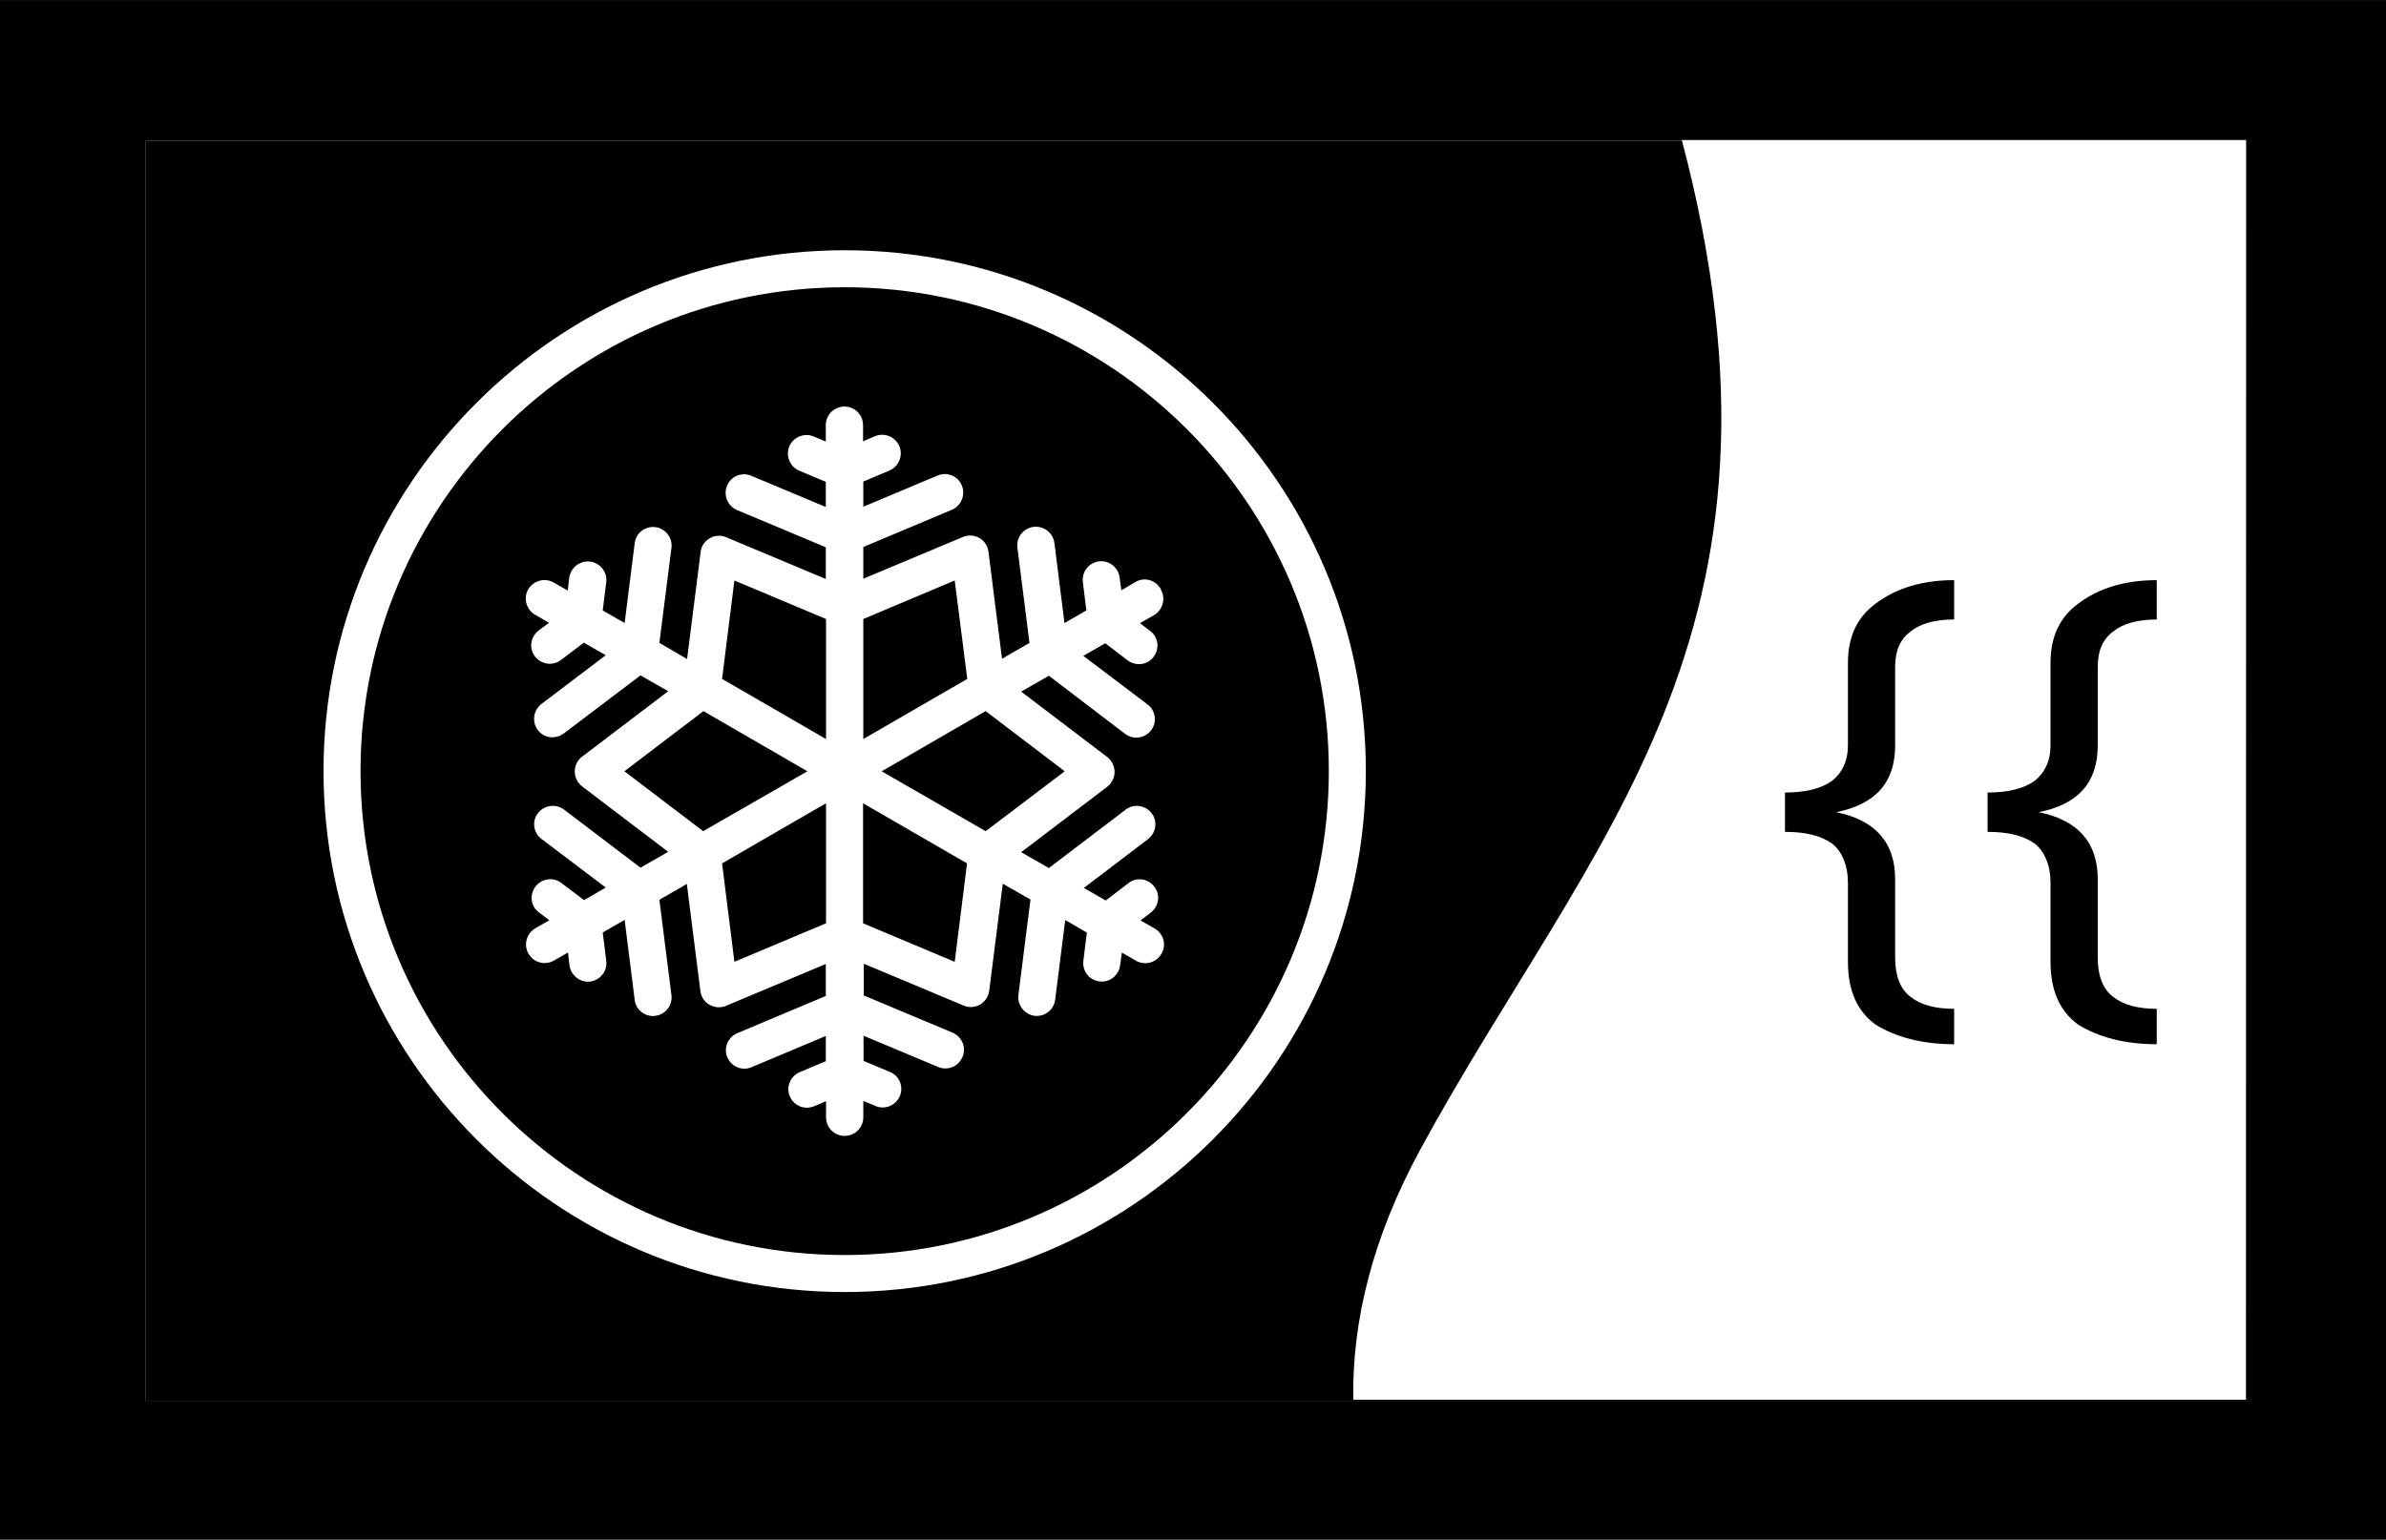
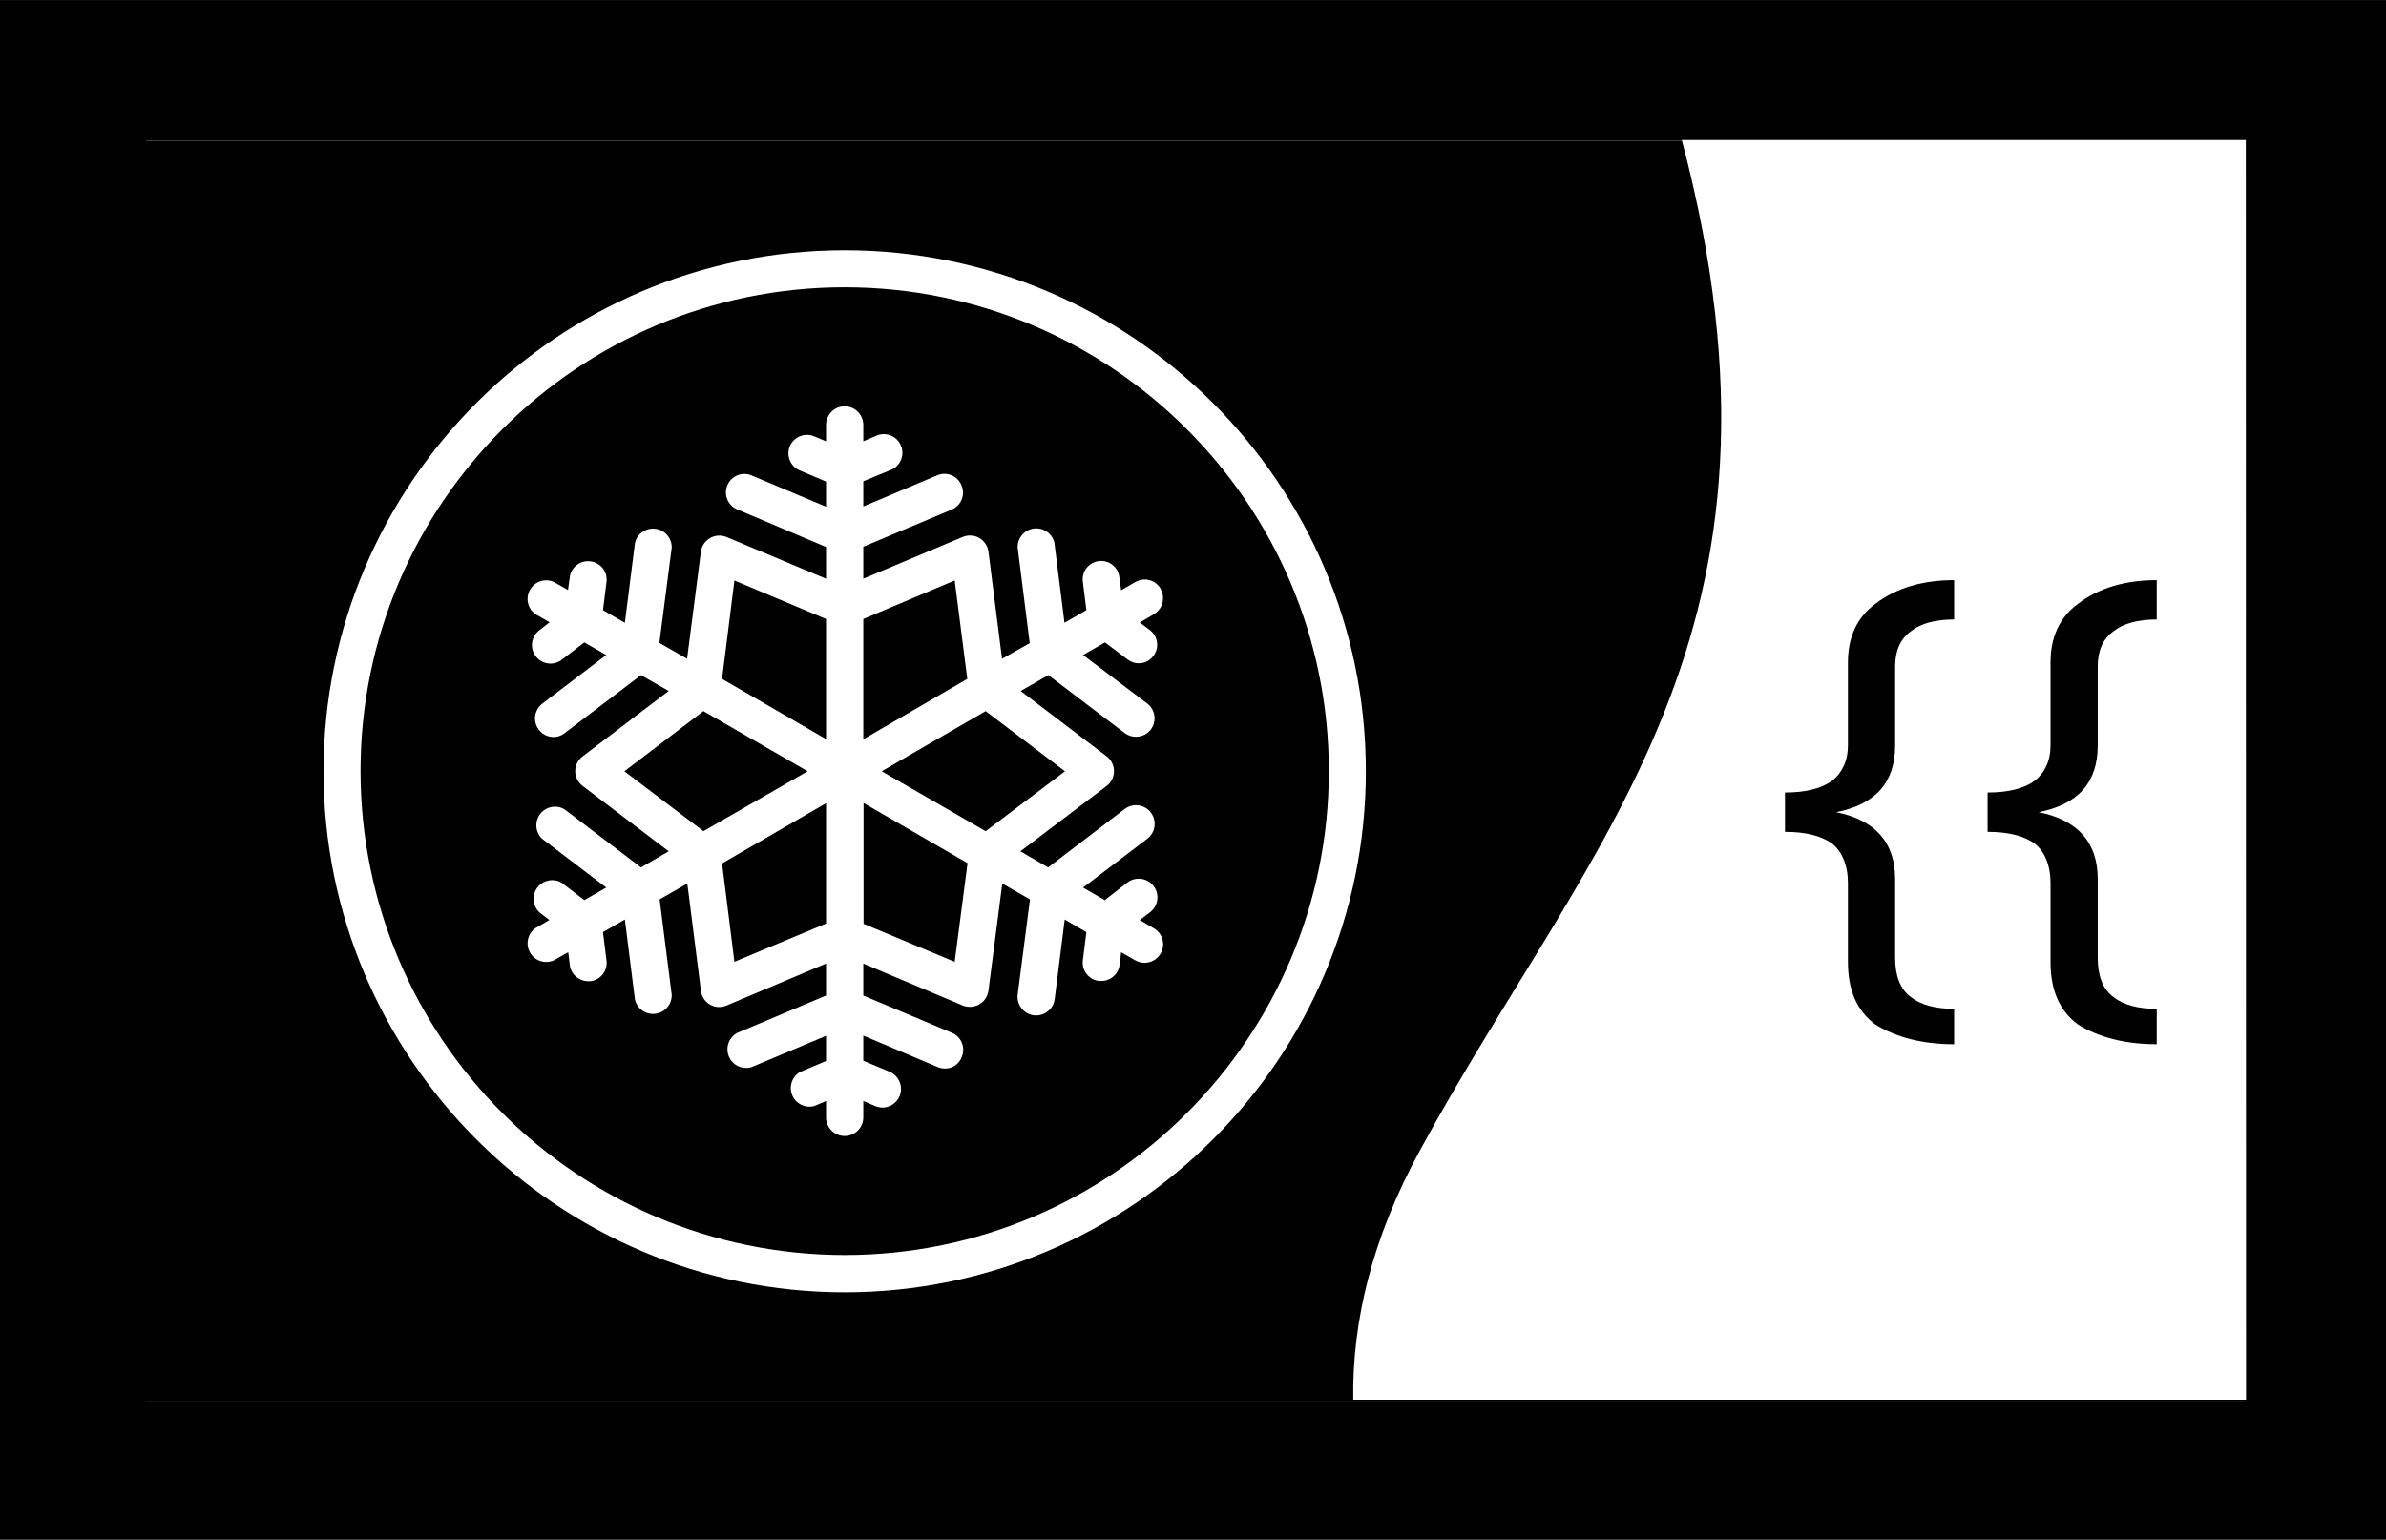
- <svg xmlns="http://www.w3.org/2000/svg" width="94.766mm" height="61.172mm" fill="currentColor" version="1.1" viewBox="0 0 9.477 6.117">
-   <path d="m8.921 5.565h-8.342v-5.006h8.342zm-8.921 0.552h9.477v-6.117h-9.477z" stroke-width=".265" />
-   <path d="m8.921 5.565h-8.342v-5.006h8.342z" stroke-width=".265" />
+ <svg xmlns="http://www.w3.org/2000/svg" width="358.171" height="231.201" fill="currentColor" viewBox="0 0 9.477 6.117">
+   <path d="M8.92 5.565H.58V.559H8.92zM0 6.117h9.477V0H0z" />
+   <path d="M8.92 5.565H.58V.559H8.92z" />
  <g fill="#fff" stroke-width=".265">
-     <path d="m8.921 0.556h-2.241c0.521 1.97-0.366 2.772-1.04 4.013-0.188 0.347-0.27 0.678-0.265 0.992h3.545z" />
-     <path d="m3.355 4.986c-1.06 0-1.923-0.862-1.923-1.923 0-1.06 0.863-1.922 1.923-1.922 1.06 0 1.923 0.862 1.923 1.922 0 1.06-0.863 1.923-1.923 1.923m0-3.992c-1.141 0-2.07 0.928-2.07 2.069 0 1.141 0.928 2.07 2.07 2.07s2.07-0.929 2.07-2.07c0-1.141-0.929-2.069-2.07-2.069" />
-     <path d="m4.229 3.064-0.314 0.238-0.413-0.238 0.413-0.239zm-0.437 0.757-0.364-0.153v-0.477l0.413 0.239zm-0.875 0-0.049-0.391 0.413-0.239v0.477zm-0.437-0.757 0.314-0.239 0.413 0.239-0.414 0.238zm0.437-0.758 0.364 0.153v0.477l-0.413-0.239zm0.875 0 0.05 0.391-0.413 0.239v-0.477zm0.818 0.033c-0.02-0.035-0.065-0.048-0.1-0.027l-0.056 0.033-0.007-0.051c-5e-3 -0.04-0.042-0.069-0.082-0.064-0.04 5e-3 -0.069 0.042-0.064 0.082l0.014 0.113-0.087 0.05-0.04-0.318c-0.005-0.04-0.042-0.069-0.083-0.064-0.04 5e-3 -0.069 0.042-0.064 0.082l0.048 0.379-0.109 0.063-0.054-0.426c-0.003-0.022-0.016-0.043-0.036-0.054-0.02-0.011-0.044-0.013-0.065-4e-3l-0.396 0.166v-0.126l0.352-0.148c0.037-0.016 0.055-0.059 0.039-0.097-0.015-0.037-0.058-0.055-0.096-0.039l-0.295 0.124v-0.1l0.104-0.044c0.037-0.016 0.055-0.059 0.039-0.097-0.016-0.037-0.059-0.055-0.097-0.039l-0.047 0.02v-0.064c0-0.041-0.033-0.074-0.074-0.074s-0.074 0.033-0.074 0.074v0.065l-0.048-0.02c-0.037-0.016-0.081 0.002-0.097 0.039-0.015 0.038 0.002 0.081 0.04 0.097l0.105 0.044v0.1l-0.296-0.124c-0.038-0.016-0.081 0.002-0.096 0.039-0.016 0.038 0.002 0.081 0.039 0.097l0.353 0.148v0.126l-0.396-0.166c-0.021-9e-3 -0.046-0.007-0.065 4e-3 -0.02 0.012-0.034 0.032-0.036 0.054l-0.054 0.426-0.11-0.064 0.048-0.378c5e-3 -0.04-0.024-0.077-0.064-0.082-0.04-0.005-0.077 0.023-0.082 0.064l-0.04 0.317-0.087-0.05 0.014-0.112c0.005-0.04-0.024-0.077-0.064-0.082-0.04-0.005-0.077 0.023-0.083 0.064l-0.006 0.051-0.056-0.032c-0.035-0.02-0.08-0.008-0.101 0.027-0.02 0.035-0.008 0.08 0.027 0.101l0.056 0.032-0.042 0.031c-0.032 0.025-0.039 0.071-0.014 0.103 0.015 0.019 0.037 0.029 0.059 0.029 0.016 0 0.031-0.005 0.044-0.015l0.091-0.069 0.087 0.05-0.256 0.194c-0.032 0.025-0.038 0.071-0.014 0.103 0.014 0.019 0.036 0.029 0.058 0.029 0.016 0 0.032-5e-3 0.045-0.015l0.305-0.231 0.11 0.063-0.342 0.26c-0.019 0.014-0.029 0.036-0.029 0.059 0 0.023 0.011 0.045 0.029 0.059l0.342 0.26-0.11 0.063-0.304-0.231c-0.032-0.024-0.078-0.018-0.103 0.014-0.025 0.032-0.019 0.078 0.014 0.103l0.255 0.193-0.086 0.05-0.09-0.068c-0.032-0.025-0.079-0.018-0.103 0.014-0.025 0.033-0.019 0.079 0.014 0.103l0.041 0.031-0.056 0.032c-0.035 0.021-0.047 0.065-0.027 0.101 0.014 0.024 0.039 0.037 0.064 0.037 0.013 0 0.025-0.003 0.037-0.01l0.056-0.032 0.006 0.051c0.005 0.037 0.037 0.065 0.073 0.065 0.003 0 0.006 0 9e-3 -5.29e-4 0.04-5e-3 0.069-0.042 0.064-0.082l-0.014-0.113 0.087-0.05 0.04 0.318c0.004 0.037 0.037 0.064 0.073 0.064 0.003 0 0.006-2.65e-4 0.009-7.94e-4 0.04-5e-3 0.069-0.042 0.064-0.082l-0.048-0.379 0.109-0.063 0.054 0.426c0.003 0.023 0.016 0.043 0.036 0.054 0.011 0.006 0.024 0.01 0.037 0.01 0.01 0 0.02-0.002 0.029-0.006l0.396-0.166v0.127l-0.352 0.148c-0.037 0.016-0.055 0.059-0.039 0.096 0.012 0.028 0.039 0.045 0.068 0.045 0.009 0 0.019-0.002 0.028-0.006l0.295-0.124v0.1l-0.104 0.044c-0.037 0.016-0.055 0.059-0.039 0.096 0.012 0.028 0.039 0.045 0.068 0.045 0.009 0 0.019-0.002 0.029-0.006l0.047-0.02v0.064c0 0.041 0.033 0.074 0.074 0.074 0.041 0 0.074-0.033 0.074-0.074v-0.065l0.048 0.02c0.009 4e-3 0.019 0.006 0.029 0.006 0.029 0 0.056-0.017 0.068-0.045 0.016-0.038-0.002-0.081-0.039-0.096l-0.105-0.044v-0.1l0.296 0.124c0.009 4e-3 0.019 0.006 0.029 0.006 0.029 0 0.056-0.017 0.068-0.046 0.016-0.037-0.002-0.08-0.039-0.096l-0.353-0.148v-0.126l0.396 0.166c0.009 0.004 0.019 0.006 0.029 0.006 0.013 0 0.026-0.003 0.037-0.01 0.02-0.012 0.033-0.032 0.036-0.054l0.054-0.426 0.11 0.063-0.048 0.379c-0.005 0.04 0.024 0.077 0.064 0.083 0.003 2.65e-4 0.006 2.65e-4 0.009 2.65e-4 0.037 0 0.068-0.027 0.073-0.064l0.04-0.317 0.086 0.05-0.014 0.112c-0.005 0.04 0.023 0.077 0.064 0.082 0.003 5.29e-4 0.006 5.29e-4 0.009 5.29e-4 0.037 0 0.068-0.027 0.073-0.065l0.007-0.05 0.056 0.032c0.011 0.007 0.024 0.01 0.037 0.01 0.025 0 0.05-0.013 0.064-0.037 0.021-0.035 0.009-0.08-0.027-0.101l-0.056-0.032 0.041-0.031c0.032-0.025 0.039-0.071 0.014-0.103-0.025-0.033-0.071-0.039-0.103-0.014l-0.09 0.069-0.087-0.05 0.255-0.194c0.032-0.025 0.039-0.071 0.014-0.103s-0.071-0.039-0.103-0.014l-0.305 0.232-0.11-0.063 0.342-0.26c0.018-0.014 0.029-0.036 0.029-0.059 0-0.023-0.011-0.045-0.029-0.059l-0.342-0.26 0.11-0.063 0.303 0.231c0.013 0.01 0.029 0.015 0.044 0.015 0.022 0 0.044-0.01 0.059-0.029 0.025-0.033 0.018-0.079-0.014-0.103l-0.255-0.193 0.087-0.05 0.089 0.068c0.013 0.01 0.029 0.015 0.045 0.015 0.022 0 0.044-0.01 0.058-0.029 0.025-0.033 0.019-0.079-0.014-0.103l-0.04-0.031 0.056-0.032c0.035-0.021 0.047-0.066 0.027-0.101" />
+     <path d="M8.92.556H6.68c.52 1.97-.366 2.772-1.04 4.014-.189.346-.27.678-.265.991h3.546zM3.355 4.986a1.925 1.925 0 0 1-1.923-1.923c0-1.06.863-1.922 1.923-1.922s1.923.863 1.923 1.922c0 1.06-.863 1.923-1.923 1.923m0-3.992c-1.141 0-2.07.928-2.07 2.07 0 1.14.929 2.07 2.07 2.07s2.07-.93 2.07-2.07c0-1.142-.93-2.07-2.07-2.07" />
+     <path d="m4.23 3.064-.315.238-.413-.238.413-.239zm-.438.757L3.43 3.67V3.19l.413.239zm-.875 0-.049-.391.413-.239v.478zm-.437-.757.314-.239.414.239-.414.238zm.437-.758.364.153v.477l-.413-.239zm.875 0 .05.391-.413.24v-.478zm.818.033a.073.073 0 0 0-.1-.027l-.057.033-.007-.052a.073.073 0 0 0-.082-.064.073.073 0 0 0-.063.082l.014.113-.087.05-.04-.318a.074.074 0 0 0-.146.019l.048.38-.11.062-.054-.426a.074.074 0 0 0-.102-.058l-.395.166v-.127l.352-.148a.073.073 0 0 0 .038-.096.073.073 0 0 0-.096-.04l-.294.124v-.1l.104-.043a.074.074 0 1 0-.057-.136l-.047.02v-.065a.074.074 0 1 0-.148 0v.065l-.048-.02a.074.074 0 0 0-.096.04.074.074 0 0 0 .04.096l.104.044v.1l-.295-.124a.073.073 0 0 0-.097.039.073.073 0 0 0 .04.096l.352.149v.126l-.396-.166a.074.074 0 0 0-.101.058l-.055.426-.11-.063.049-.378a.074.074 0 0 0-.146-.019l-.04.317-.087-.05.014-.112a.073.073 0 0 0-.064-.082.073.073 0 0 0-.082.064l-.007.05-.056-.032a.074.074 0 0 0-.073.128l.056.032-.041.032a.073.073 0 0 0-.014.103.073.073 0 0 0 .103.014l.09-.069.087.05-.255.194a.074.074 0 0 0 .044.132.07.07 0 0 0 .045-.015l.304-.231.11.063-.342.26a.073.073 0 0 0 0 .117l.342.26-.11.064-.304-.231a.074.074 0 0 0-.089.117l.255.194-.087.05-.09-.069a.074.074 0 0 0-.089.117l.04.031-.055.032a.074.074 0 0 0 .073.128l.057-.032.006.05a.074.074 0 0 0 .073.065h.01a.073.073 0 0 0 .063-.082l-.014-.113.087-.05.04.318a.074.074 0 0 0 .146-.019l-.048-.379.11-.063.054.426a.073.073 0 0 0 .101.059l.396-.167v.127l-.352.148a.074.074 0 0 0 .057.136l.295-.124v.1l-.104.044a.074.074 0 0 0 .057.135l.047-.02v.065a.074.074 0 1 0 .148 0v-.065l.047.02q.015.006.029.006a.074.074 0 0 0 .029-.142l-.105-.044v-.1l.295.125q.015.006.029.006a.07.07 0 0 0 .067-.046.073.073 0 0 0-.039-.096l-.352-.148v-.127l.396.167Q3.838 4 3.853 4a.074.074 0 0 0 .073-.064l.055-.426.11.063-.049.379a.074.074 0 0 0 .073.082.074.074 0 0 0 .074-.064l.04-.317.086.05-.014.112a.073.073 0 0 0 .064.082h.009a.073.073 0 0 0 .073-.064l.006-.05.056.032q.018.01.037.01c.025 0 .05-.013.064-.037a.073.073 0 0 0-.027-.1l-.056-.033.041-.031a.074.074 0 0 0-.09-.118l-.09.07-.086-.05.255-.194a.074.074 0 0 0-.09-.118l-.304.232-.11-.064.343-.26a.074.074 0 0 0 0-.117l-.342-.26.11-.063.303.23a.075.075 0 0 0 .104-.014.074.074 0 0 0-.014-.103l-.255-.193.087-.05.09.068q.02.015.044.015.035 0 .058-.029a.073.073 0 0 0-.014-.103l-.04-.03.056-.033a.074.074 0 0 0 .027-.1" />
  </g>
-   <text id="a" x="7.028" y="3.822" font-family="sans-serif" font-size="2.121px" stroke-width=".07" xml:space="preserve">
-     <tspan x="7.028" y="3.822" font-family="sans-serif" font-size="2.121px" stroke-width=".07">{{ include.stage | default: "1" | escape }}</tspan>
+   <text xml:space="preserve" x="7.028" y="3.822" stroke-width=".07" font-family="sans-serif" font-size="2.121">
+     <tspan x="7.028" y="3.822">{{ include.stage | default: "1" | escape }}</tspan>
  </text>
</svg>
